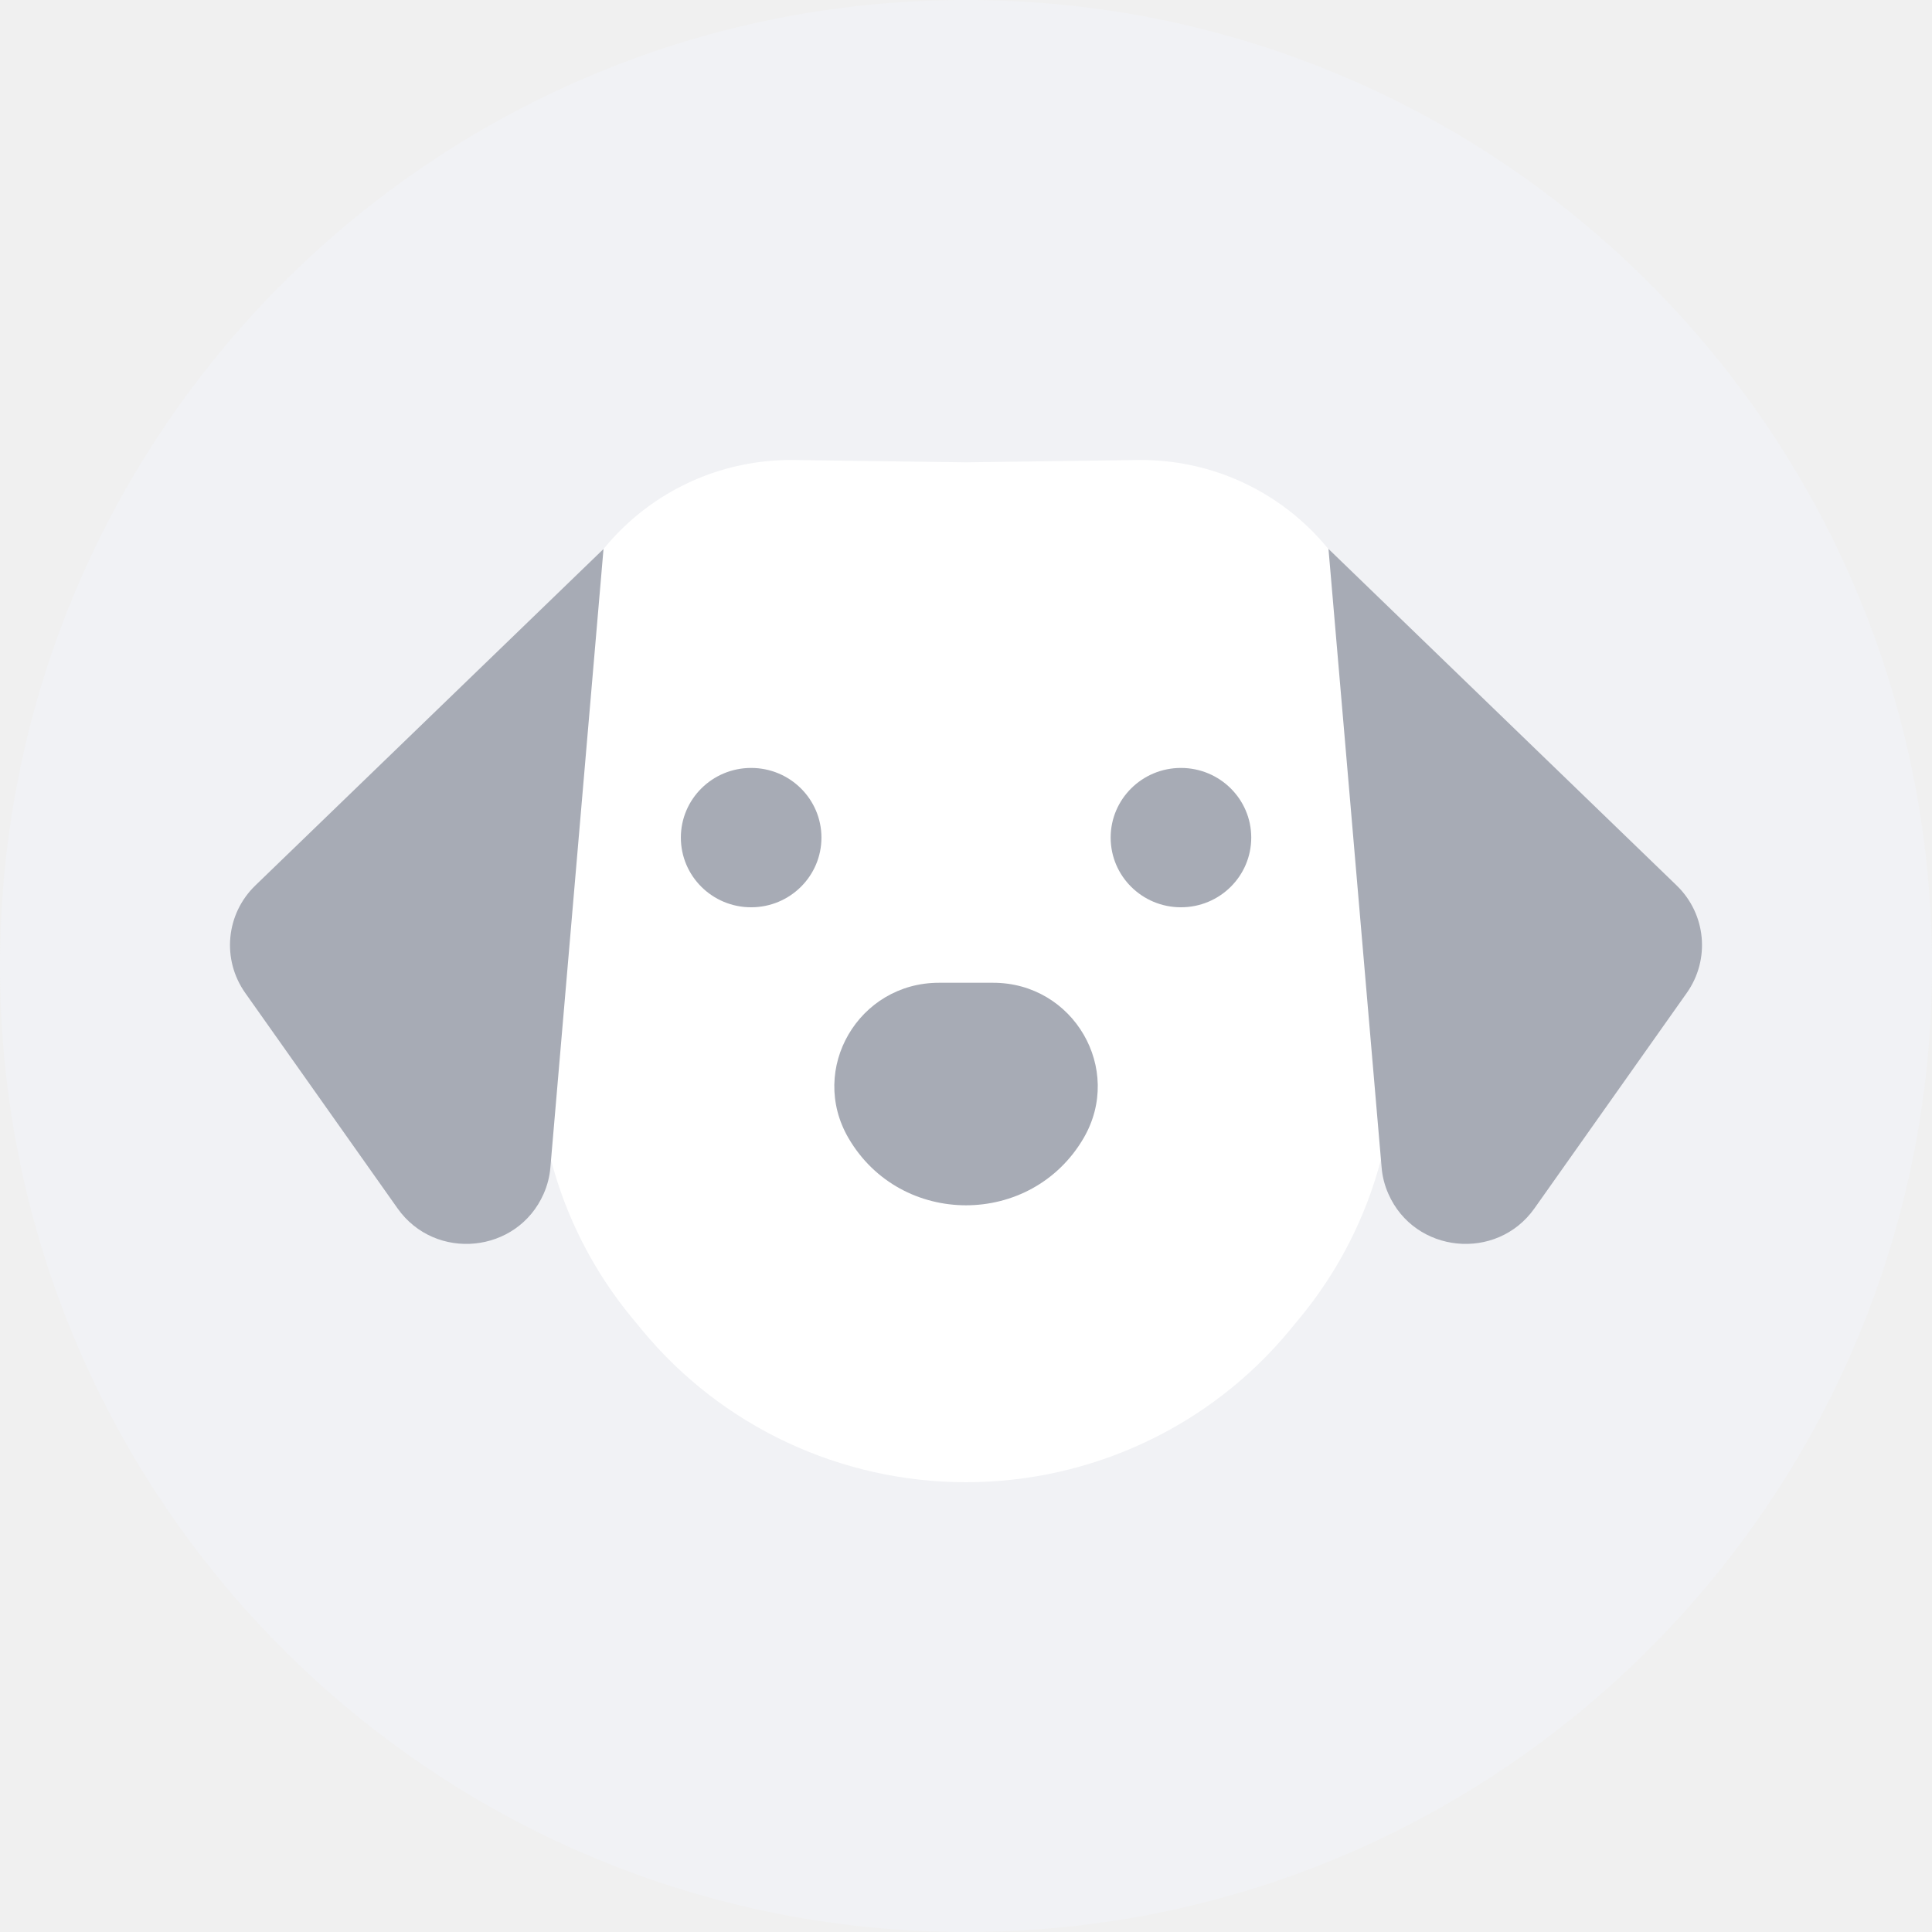
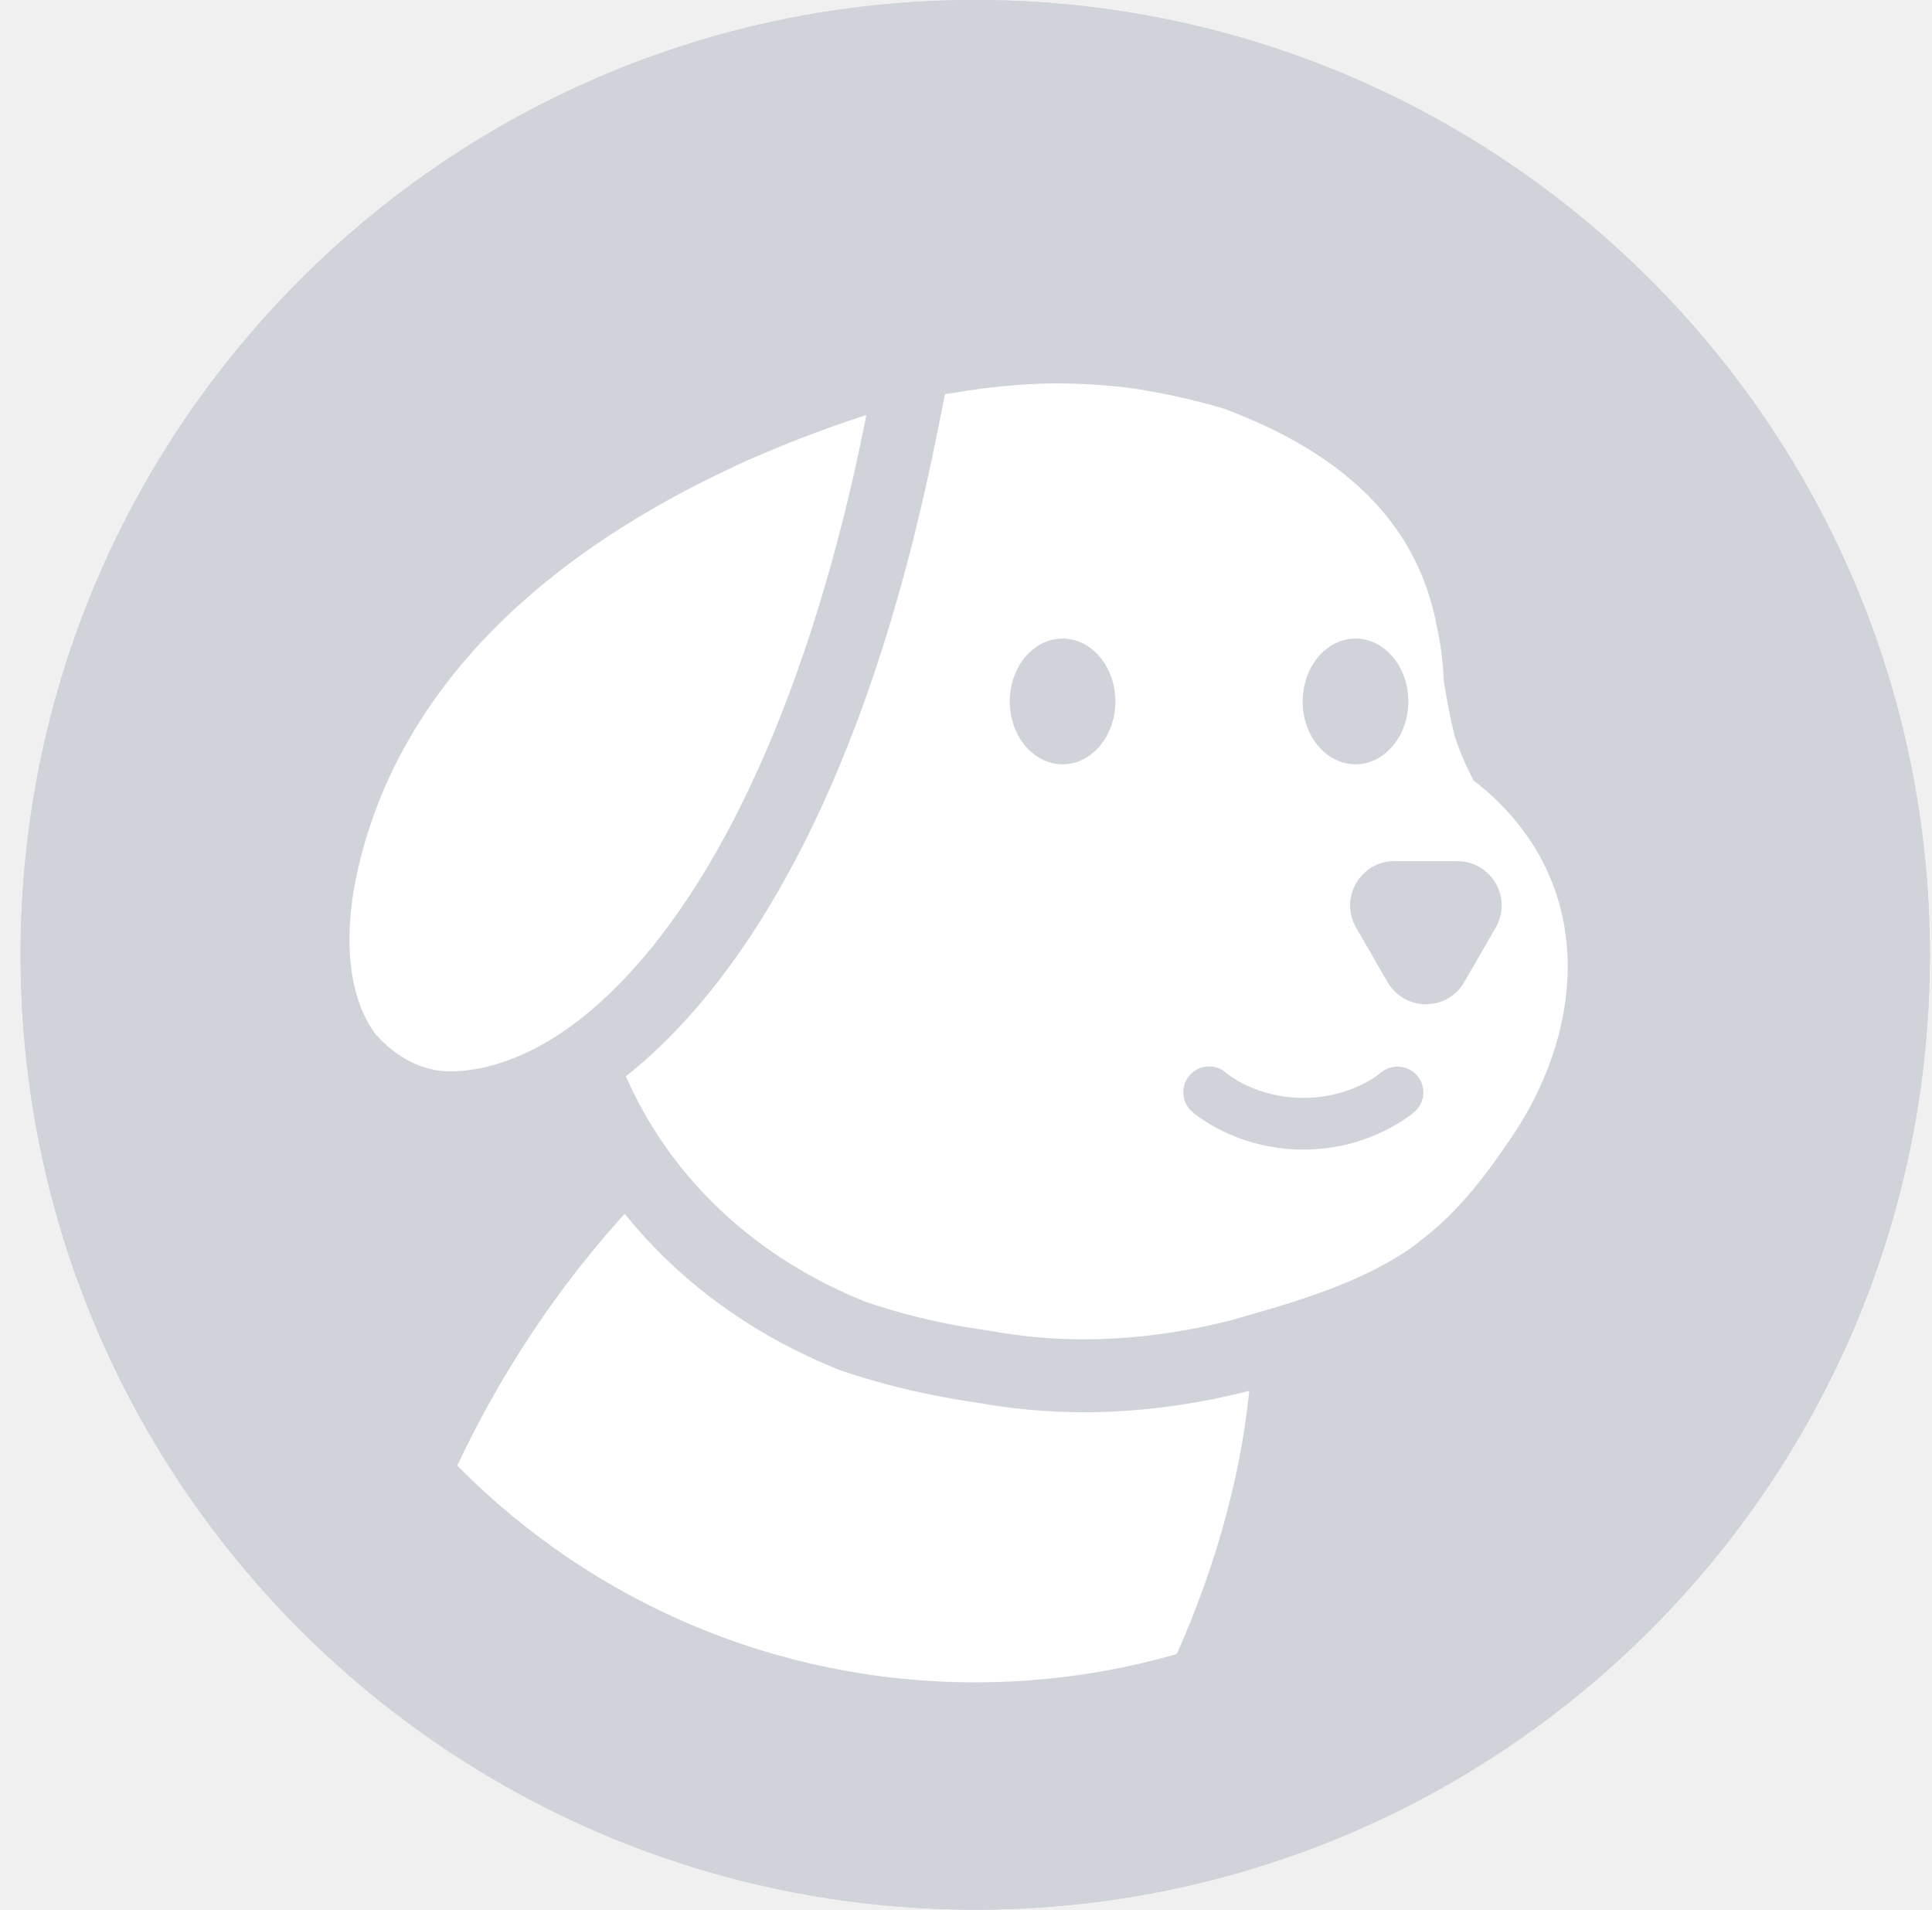
- <svg xmlns="http://www.w3.org/2000/svg" width="56" height="56" viewBox="0 0 56 56" fill="none">
-   <path d="M56 28C56 43.464 43.464 56 28 56C12.536 56 0 43.464 0 28C0 12.536 12.536 0 28 0C43.464 0 56 12.536 56 28Z" fill="#F1F2F5" />
-   <path d="M40.047 20.254C40.047 16.433 36.922 13.333 33.063 13.333L27.999 13.401L22.934 13.333C19.078 13.333 15.95 16.43 15.95 20.254L14.618 22.482L15.653 31.898C15.906 34.206 16.831 36.394 18.315 38.193L18.606 38.546C20.907 41.341 24.357 42.963 27.999 42.963C31.64 42.963 35.09 41.341 37.392 38.546L37.683 38.193C39.166 36.394 40.089 34.206 40.344 31.898L41.379 22.482L40.047 20.254Z" fill="white" />
-   <path d="M21.772 26.298C22.898 26.298 23.81 25.394 23.81 24.278C23.81 23.163 22.898 22.259 21.772 22.259C20.647 22.259 19.735 23.163 19.735 24.278C19.735 25.394 20.647 26.298 21.772 26.298Z" fill="#A7ABB5" />
-   <path d="M34.23 26.298C35.356 26.298 36.268 25.394 36.268 24.278C36.268 23.163 35.356 22.259 34.23 22.259C33.105 22.259 32.193 23.163 32.193 24.278C32.193 25.394 33.105 26.298 34.23 26.298Z" fill="#A7ABB5" />
-   <path d="M31.41 32.987C32.574 30.986 31.119 28.486 28.787 28.486H27.216C24.884 28.486 23.428 30.986 24.593 32.987C26.106 35.586 29.894 35.586 31.41 32.987Z" fill="#A7ABB5" />
-   <path d="M17.493 15.913L7.403 25.664C6.546 26.491 6.422 27.811 7.109 28.782L11.523 35.025C12.616 36.571 14.997 36.334 15.758 34.603C15.865 34.361 15.931 34.105 15.953 33.841L17.493 15.913Z" fill="#A7ABB5" />
-   <path d="M38.509 15.913L48.597 25.664C49.454 26.491 49.578 27.811 48.891 28.782L44.477 35.025C43.384 36.571 41.003 36.334 40.242 34.603C40.135 34.361 40.069 34.105 40.047 33.841L38.507 15.913H38.509Z" fill="#A7ABB5" />
+ <svg xmlns="http://www.w3.org/2000/svg" width="85" height="84" viewBox="0 0 85 84" fill="none">
+   <path d="M42.906 84C66.102 84 84.906 65.196 84.906 42C84.906 18.804 66.102 0 42.906 0C19.71 0 0.906 18.804 0.906 42C0.906 65.196 19.71 84 42.906 84Z" fill="#D0D3DA" />
+   <path d="M32.281 20.532C28.359 22.352 25.046 24.52 22.425 26.987C18.951 30.256 16.706 34.039 15.749 38.226C15.057 41.246 15.334 43.879 16.506 45.466C17.436 46.533 18.597 47.125 19.786 47.125H19.814C20.533 47.125 21.291 46.992 22.06 46.738C23.68 46.213 25.295 45.178 26.866 43.657C31.744 38.967 35.688 30.173 37.989 18.89L38.116 18.253L37.978 18.298C36.009 18.945 34.1 19.692 32.308 20.51L32.286 20.521L32.281 20.532Z" fill="white" />
+   <path d="M64.819 34.304C64.687 34.056 64.565 33.801 64.449 33.547C64.277 33.16 64.128 32.767 63.995 32.363C63.896 31.959 63.807 31.555 63.73 31.146C63.652 30.737 63.58 30.328 63.514 29.918C63.503 29.52 63.47 29.122 63.42 28.724C63.37 28.325 63.298 27.933 63.21 27.535C62.496 23.718 60.129 21.207 57.076 19.465C56.058 18.884 54.963 18.392 53.824 17.966C52.607 17.606 51.285 17.308 49.897 17.092C48.774 16.937 47.602 16.865 46.401 16.865C46.335 16.865 46.274 16.865 46.208 16.865C44.891 16.893 43.492 17.02 42.059 17.264C41.899 17.286 41.739 17.308 41.578 17.335L41.13 19.542C38.016 34.813 32.867 42.346 29.089 45.98C28.581 46.478 28.061 46.926 27.535 47.341C29.41 51.611 32.79 54.819 36.916 56.755C37.308 56.943 37.712 57.114 38.121 57.275C39.548 57.761 40.981 58.115 42.43 58.364C42.79 58.425 43.155 58.48 43.514 58.53C44.902 58.79 46.296 58.912 47.69 58.912C49.416 58.912 51.13 58.724 52.795 58.386C53.227 58.298 53.652 58.198 54.084 58.093C56.96 57.28 59.775 56.478 62.065 54.902C62.27 54.752 62.447 54.614 62.602 54.487C64.194 53.264 65.4 51.655 66.49 50.045C66.75 49.658 66.993 49.266 67.22 48.862C69.913 44.022 69.792 38.159 64.814 34.315L64.819 34.304Z" fill="white" />
+   <path d="M57.342 50.566C54.355 50.566 52.519 48.967 52.442 48.895C51.971 48.481 51.927 47.761 52.347 47.291C52.762 46.821 53.481 46.777 53.952 47.197C53.996 47.236 55.251 48.292 57.342 48.292C59.433 48.292 60.688 47.236 60.738 47.192C61.214 46.788 61.927 46.832 62.342 47.303C62.751 47.773 62.713 48.481 62.242 48.895C62.165 48.962 60.329 50.566 57.342 50.566Z" fill="#D0D3DA" />
+   <path d="M46.749 33.619C48.032 33.619 49.072 32.381 49.072 30.853C49.072 29.326 48.032 28.088 46.749 28.088C45.466 28.088 44.426 29.326 44.426 30.853C44.426 32.381 45.466 33.619 46.749 33.619Z" fill="#D0D3DA" />
+   <path d="M59.636 33.619C60.919 33.619 61.959 32.381 61.959 30.853C61.959 29.326 60.919 28.088 59.636 28.088C58.353 28.088 57.312 29.326 57.312 30.853C57.312 32.381 58.353 33.619 59.636 33.619Z" fill="#D0D3DA" />
+   <path d="M64.42 43.199L65.803 40.804C66.555 39.504 65.615 37.878 64.116 37.878H61.35C59.851 37.878 58.911 39.504 59.663 40.804L61.046 43.199C61.798 44.498 63.673 44.498 64.42 43.199Z" fill="#D0D3DA" />
+   <path d="M51.307 73.774C53.348 69.471 54.564 65.146 54.963 61.18C54.963 61.18 54.963 61.18 54.957 61.18L54.913 61.191L54.869 61.202C54.387 61.324 53.906 61.434 53.436 61.528C51.511 61.921 49.575 62.12 47.689 62.12C46.096 62.12 44.52 61.976 43.005 61.7C42.629 61.65 42.252 61.589 41.882 61.523C40.234 61.235 38.619 60.831 37.087 60.312L37.015 60.289L36.943 60.262C36.478 60.079 36.008 59.875 35.549 59.659C32.319 58.143 29.587 56.003 27.485 53.392C25.449 55.627 23.541 58.215 21.876 61.102C21.014 62.596 20.261 64.1 19.598 65.605C25.654 71.335 33.818 74.853 42.811 74.853C45.742 74.853 48.585 74.476 51.301 73.774H51.307Z" fill="white" />
+   <path fill-rule="evenodd" clip-rule="evenodd" d="M42.906 74C60.579 74 74.906 59.673 74.906 42C74.906 24.327 60.579 10 42.906 10C25.233 10 10.906 24.327 10.906 42C10.906 59.673 25.233 74 42.906 74ZM42.906 84C66.102 84 84.906 65.196 84.906 42C84.906 18.804 66.102 0 42.906 0C19.71 0 0.906 18.804 0.906 42C0.906 65.196 19.71 84 42.906 84Z" fill="#D0D3DA" />
</svg>
